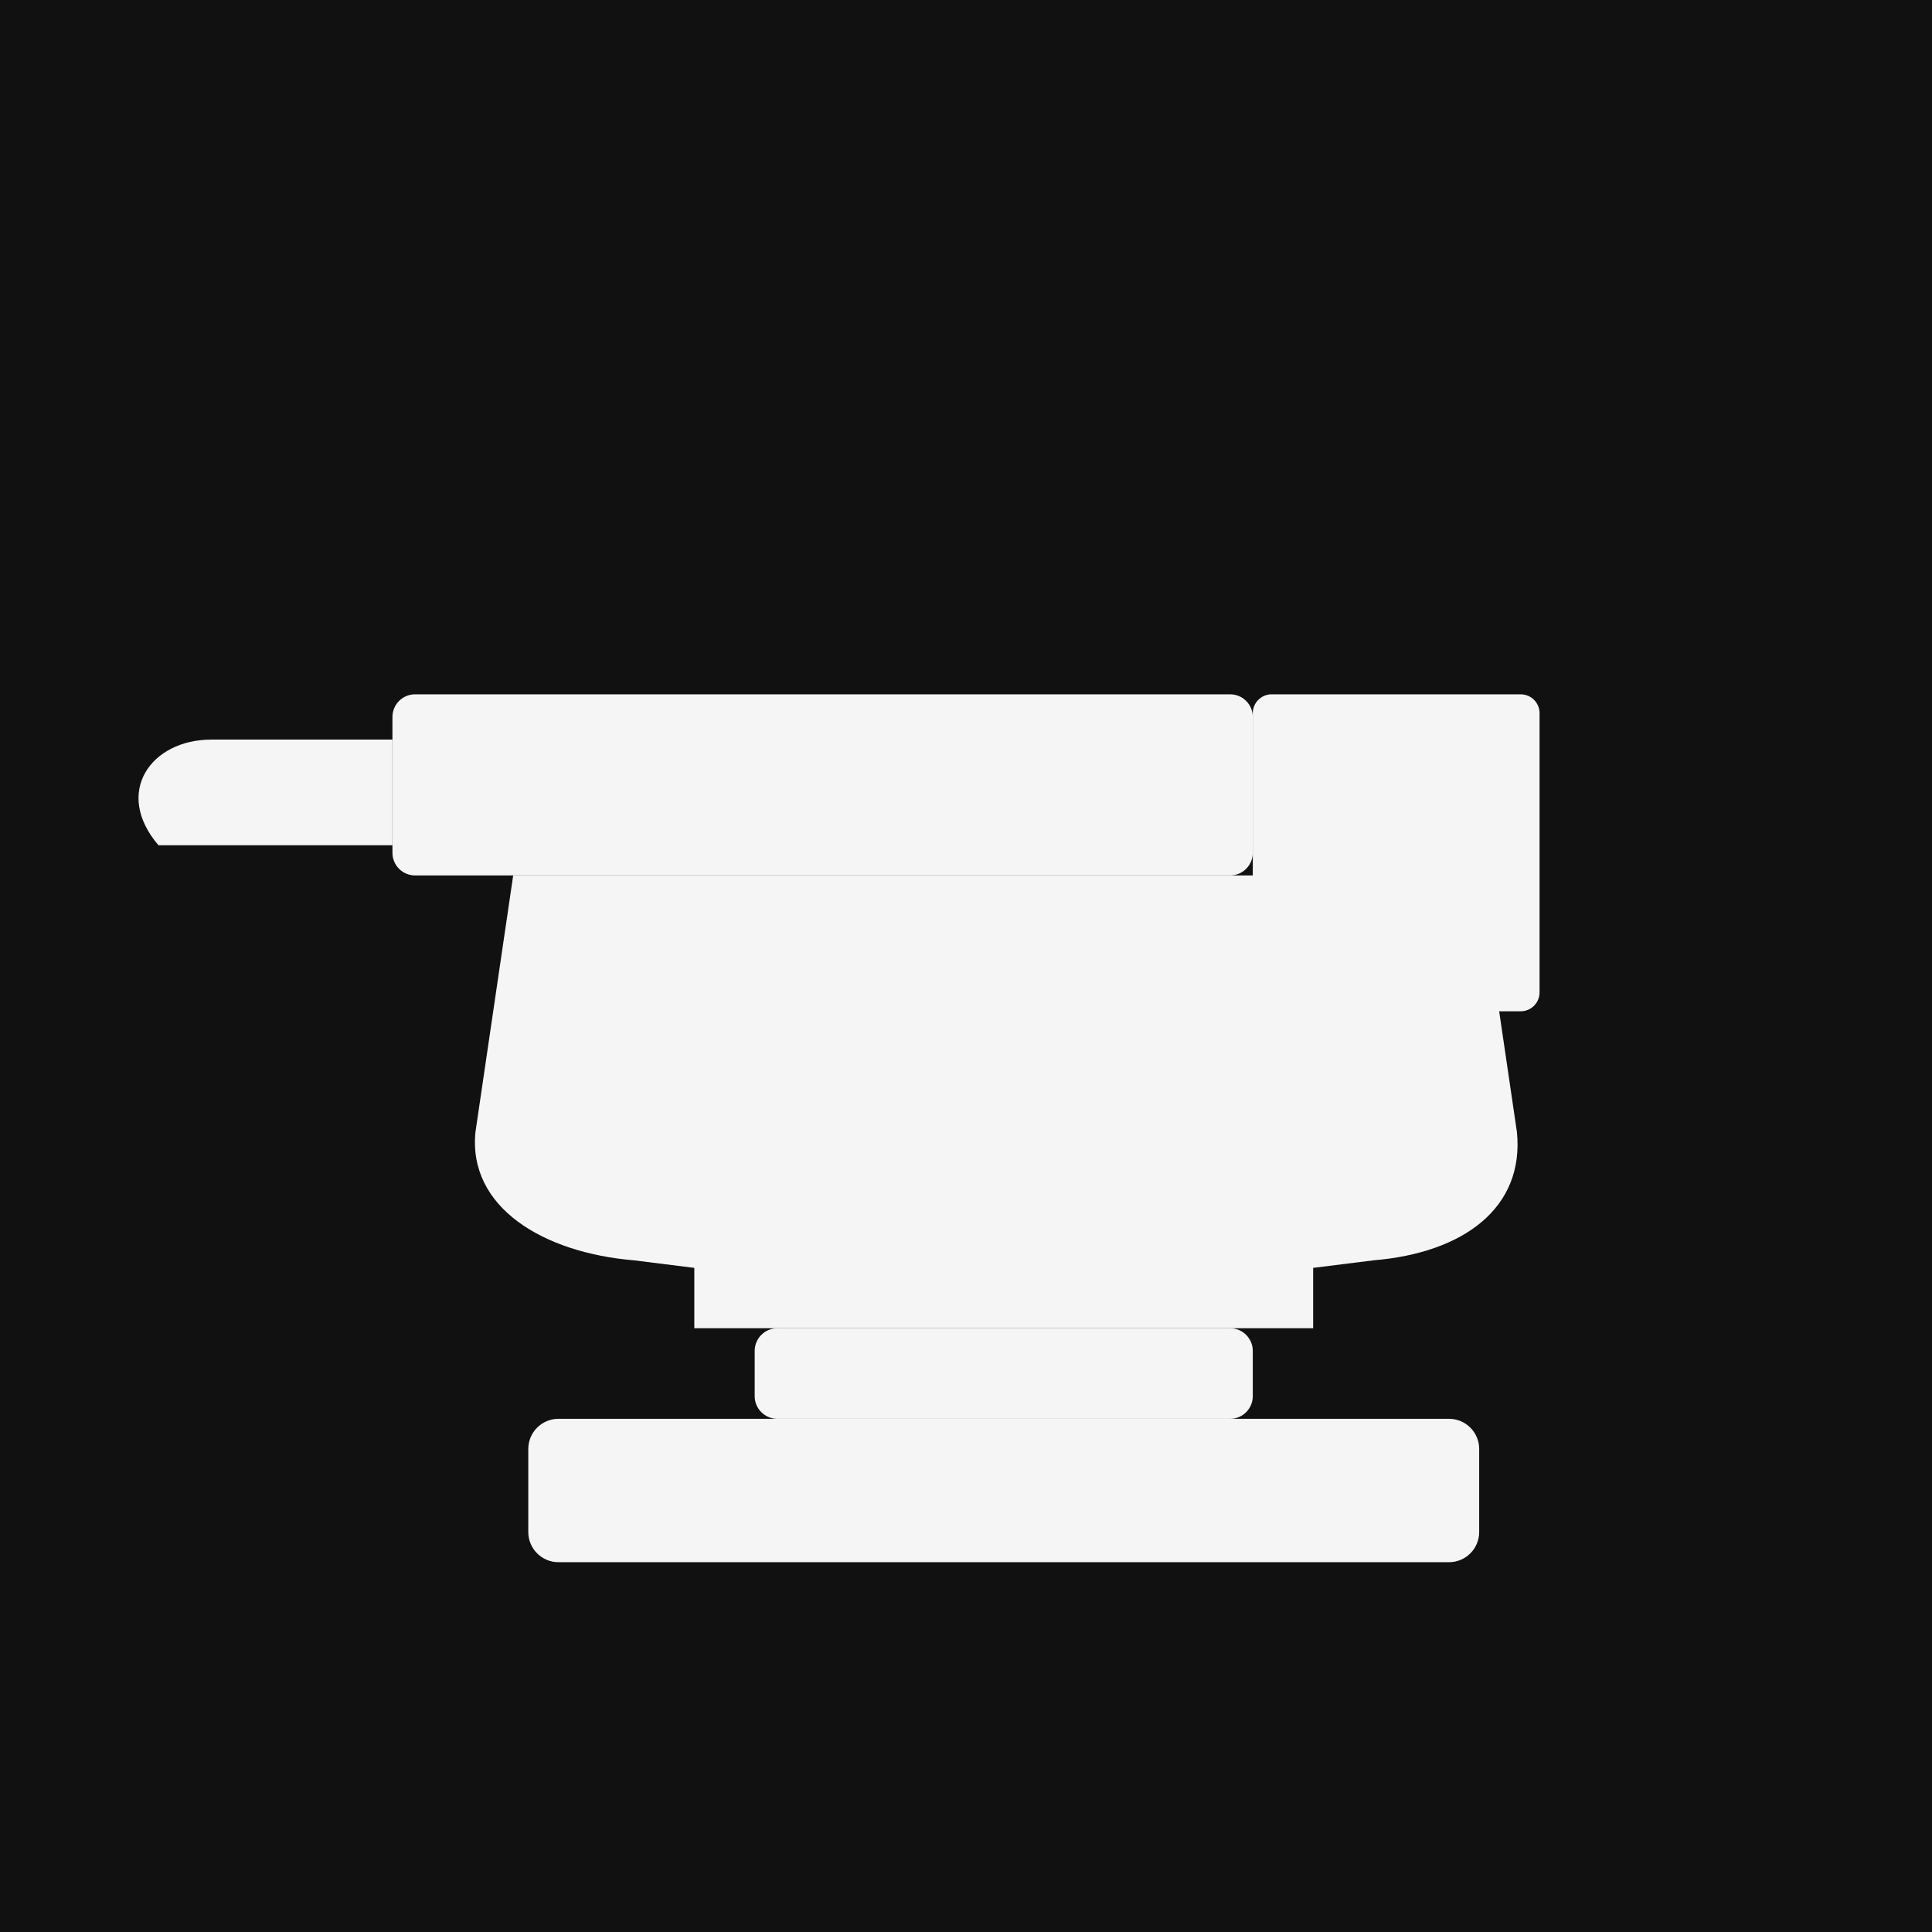
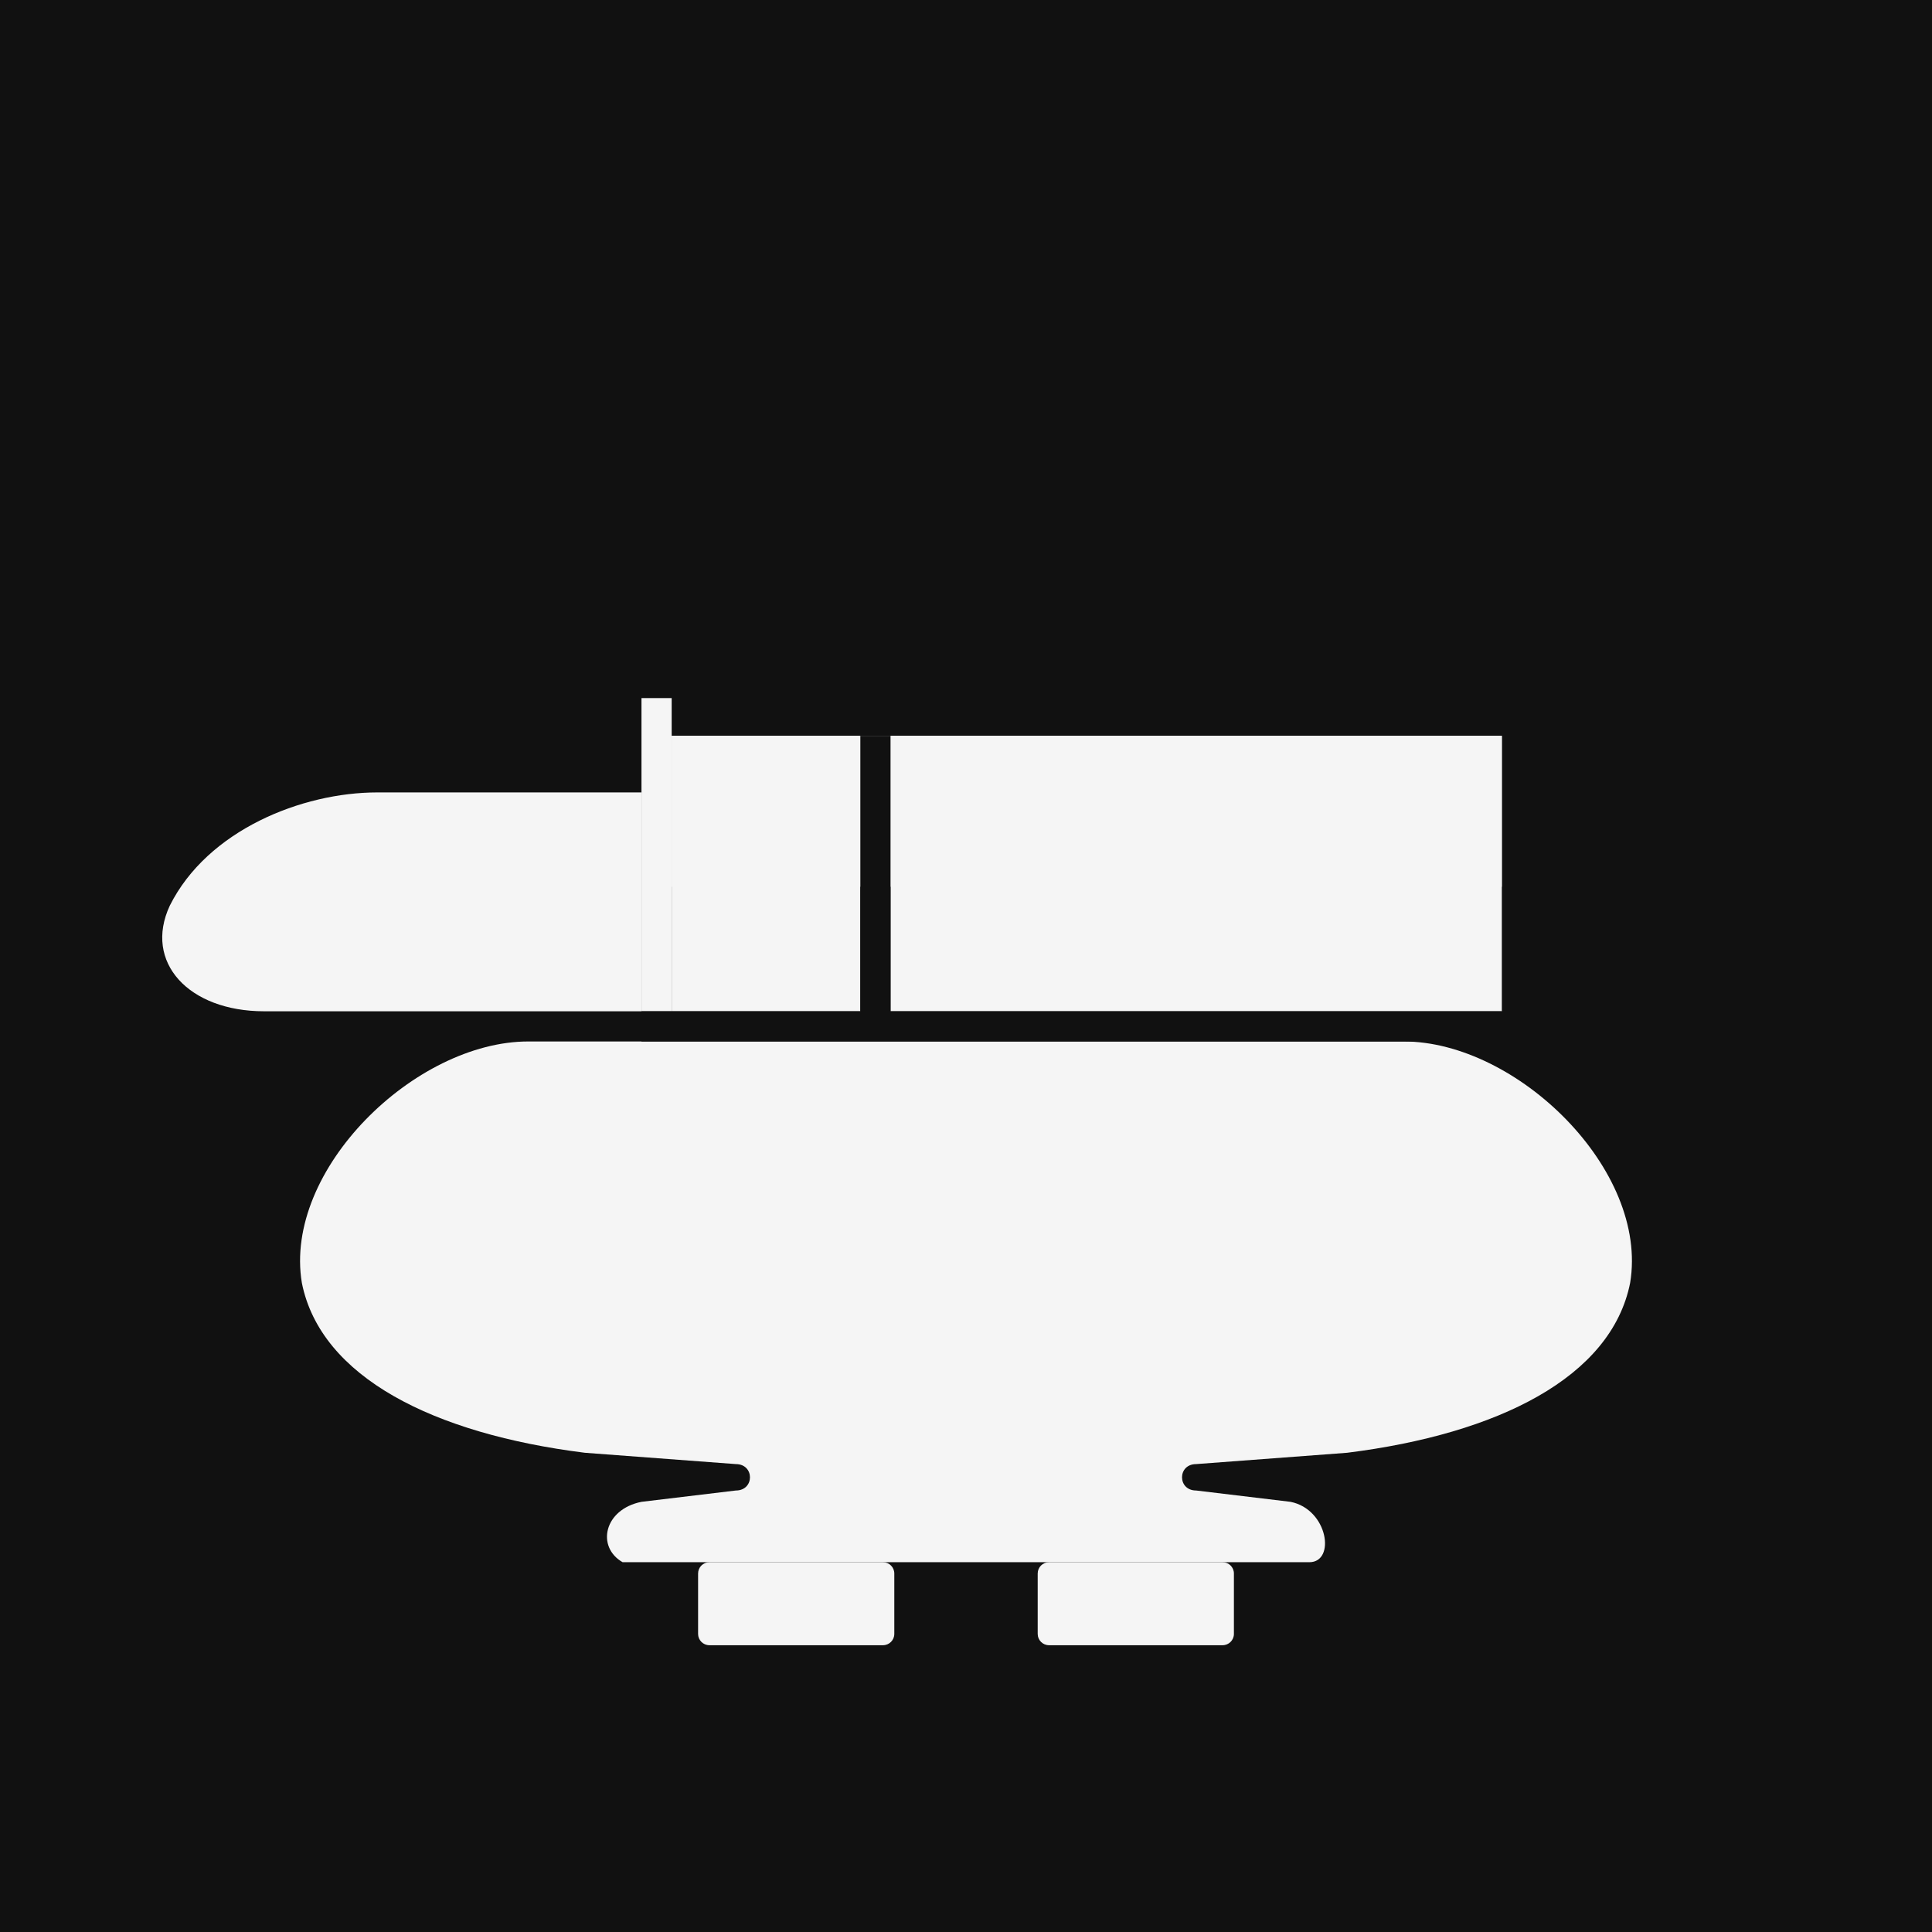
<svg xmlns="http://www.w3.org/2000/svg" viewBox="0 0 512 512" width="512" height="512">
  <rect width="512" height="512" fill="#111111" />
-   <g fill="#F5F5F5" transform="translate(0,-16)">
-     <path d="M56 212 C40 212 30 226 42 240 L104 240 L104 212 Z" />
-     <rect x="104" y="200" width="228" height="48" rx="6" />
-     <rect x="332" y="200" width="76" height="84" rx="5" />
-     <path d="M136 248 L126 316 C124 336 144 348 168 350 L184 352 L184 368 L348 368 L348 352 L364 350 C388 348 404 336 402 316 L392 248 Z" />
-     <rect x="200" y="368" width="132" height="24" rx="6" />
-     <rect x="140" y="392" width="252" height="38" rx="8" />
+   <g fill="#F5F5F5">
+     <path d="M100 210 C80 210 55 220 45 240 C38 255 50 268 70 268 L170 268 L170 210 Z" />
+     <rect x="178" y="195" width="220" height="40" />
+     <rect x="170" y="185" width="8" height="83" />
+     <rect x="178" y="195" width="50" height="73" />
+     <rect x="236" y="195" width="162" height="73" />
+     <path d="M140 276 C110 276 75 310 80 340 C85 365 115 380 155 385 L195 388 L195 388 C200 388 200 395 195 395 L170 398 C160 400 158 410 165 414 L200 414 L200 414 L312 414 L347 414 C354 414 352 400 342 398 L317 395 C312 395 312 388 317 388 L357 385 C397 380 427 365 432 340 C437 310 402 276 372 276 Z" />
+     <rect x="185" y="414" width="52" height="22" rx="3" />
+     <rect x="275" y="414" width="52" height="22" rx="3" />
+   </g>
+   <g fill="#111111">
+     <rect x="170" y="268" width="228" height="8" />
+     <rect x="228" y="195" width="8" height="73" />
  </g>
</svg>
